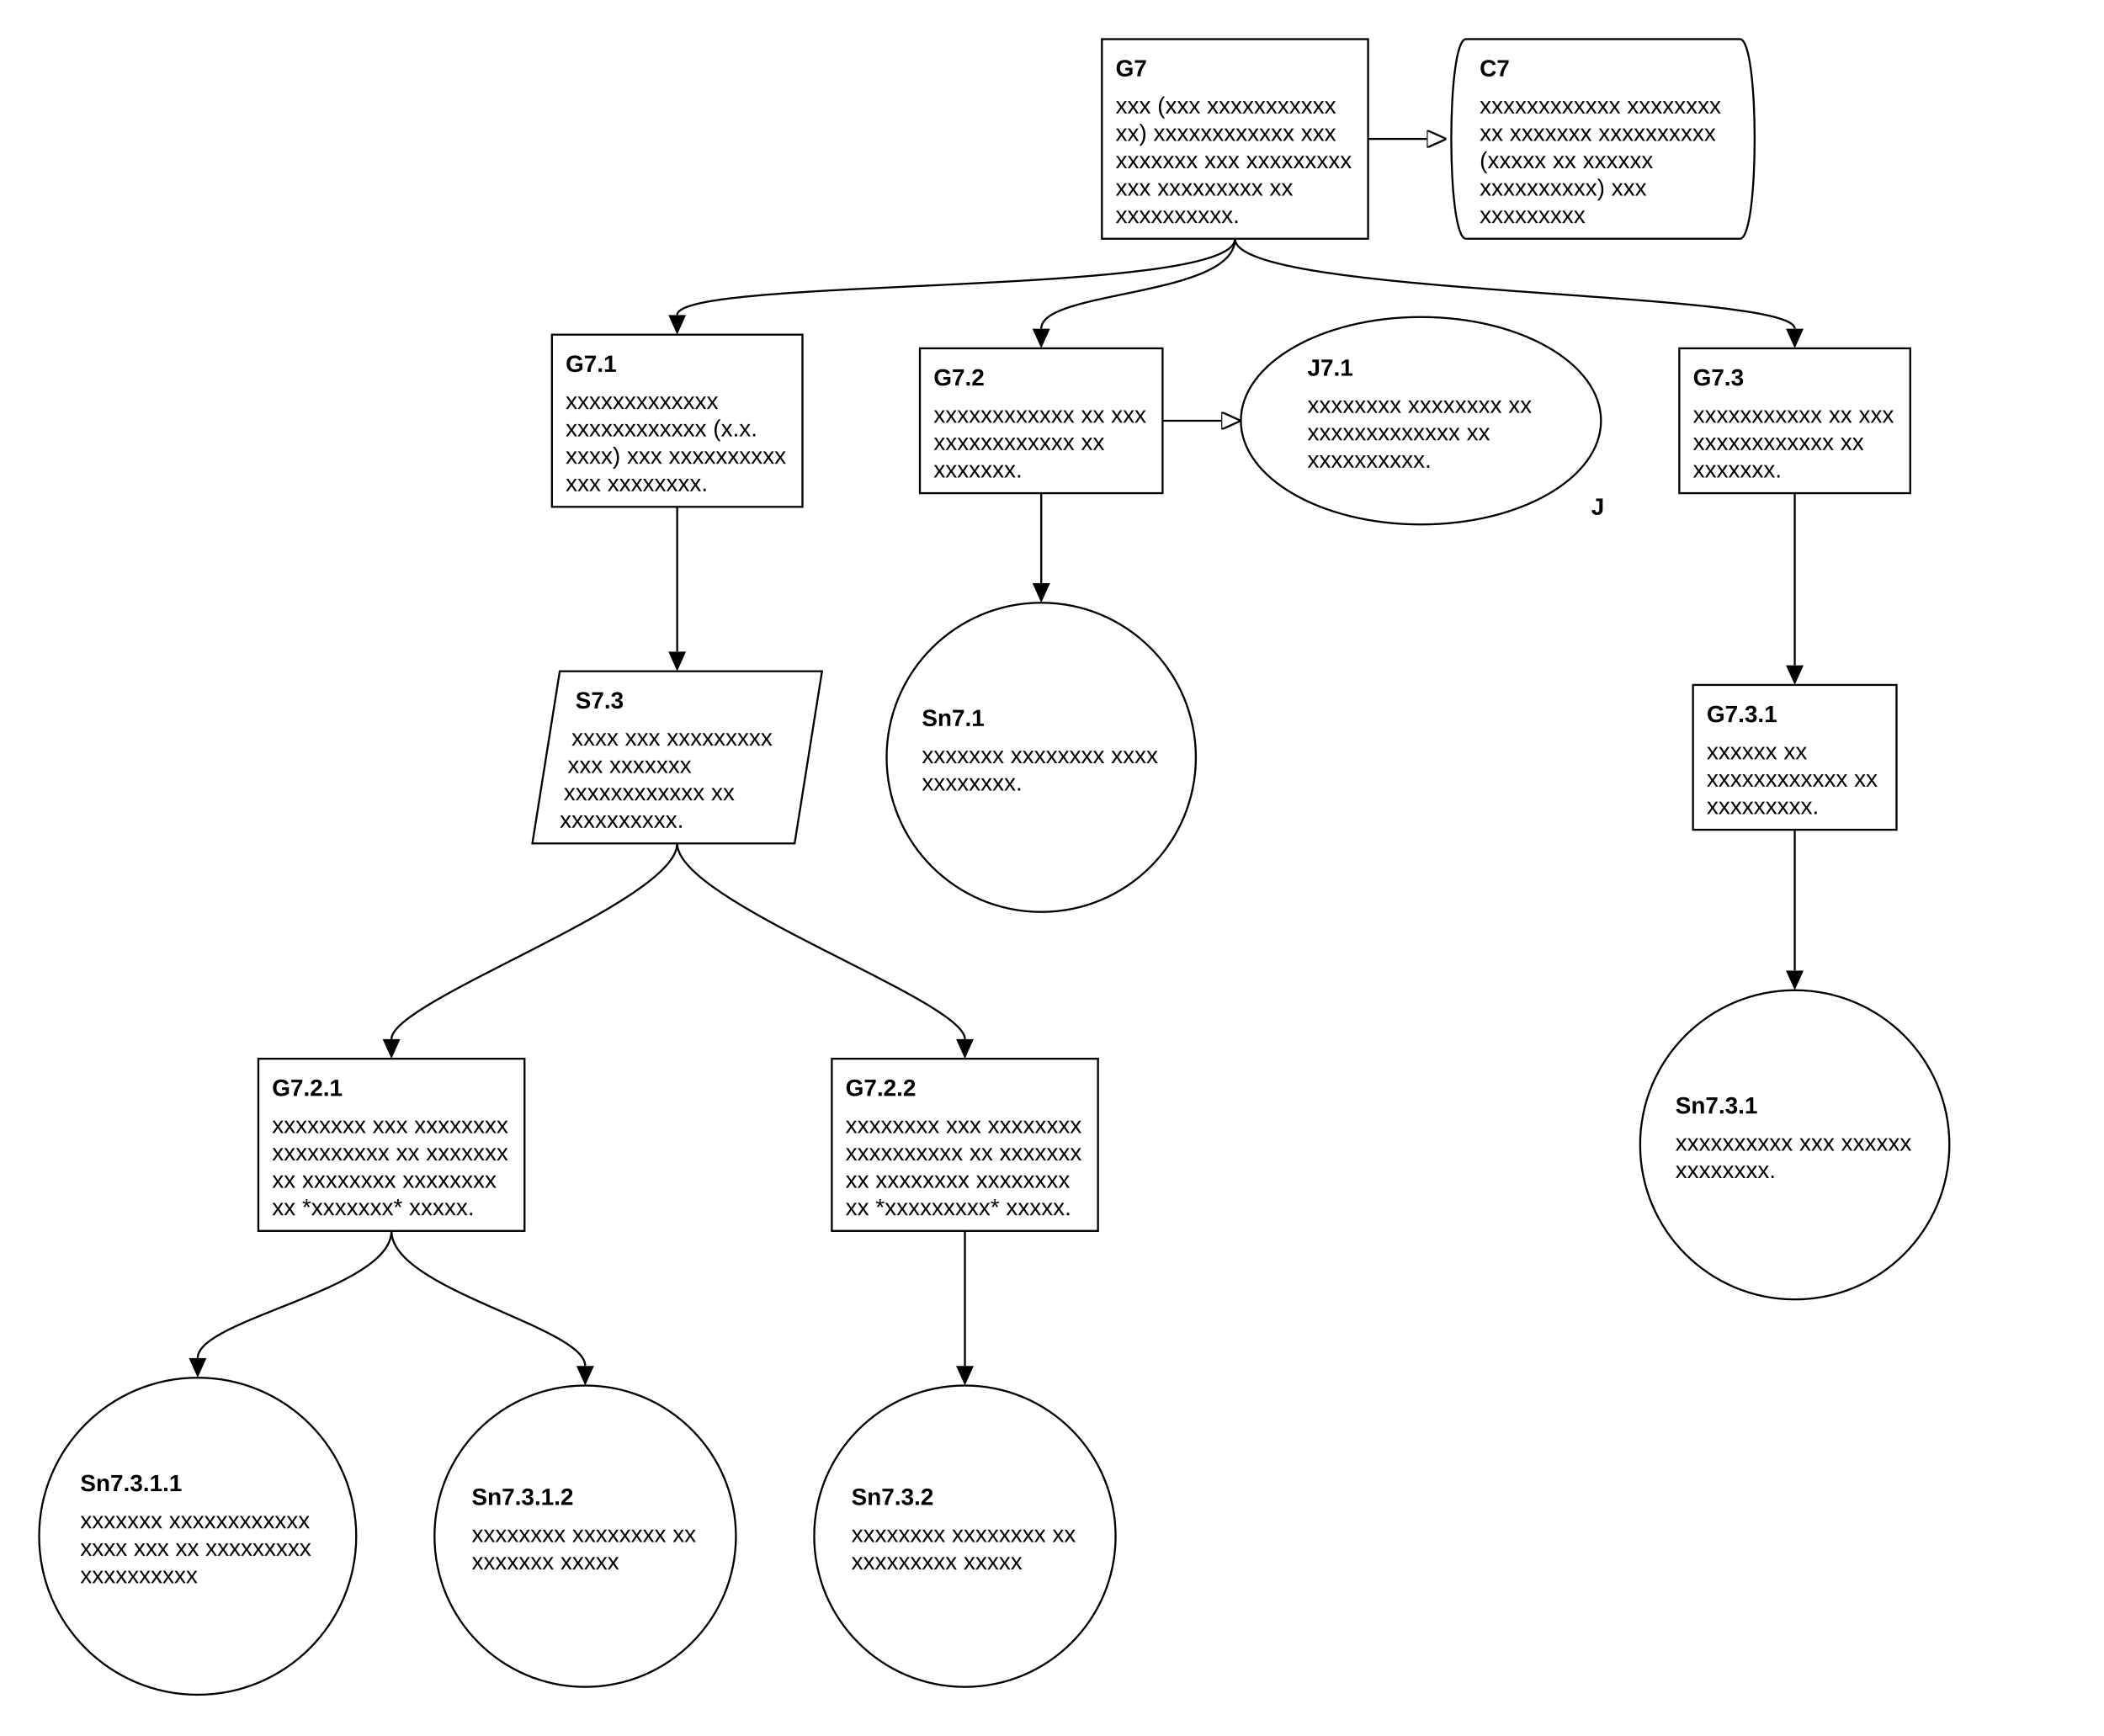
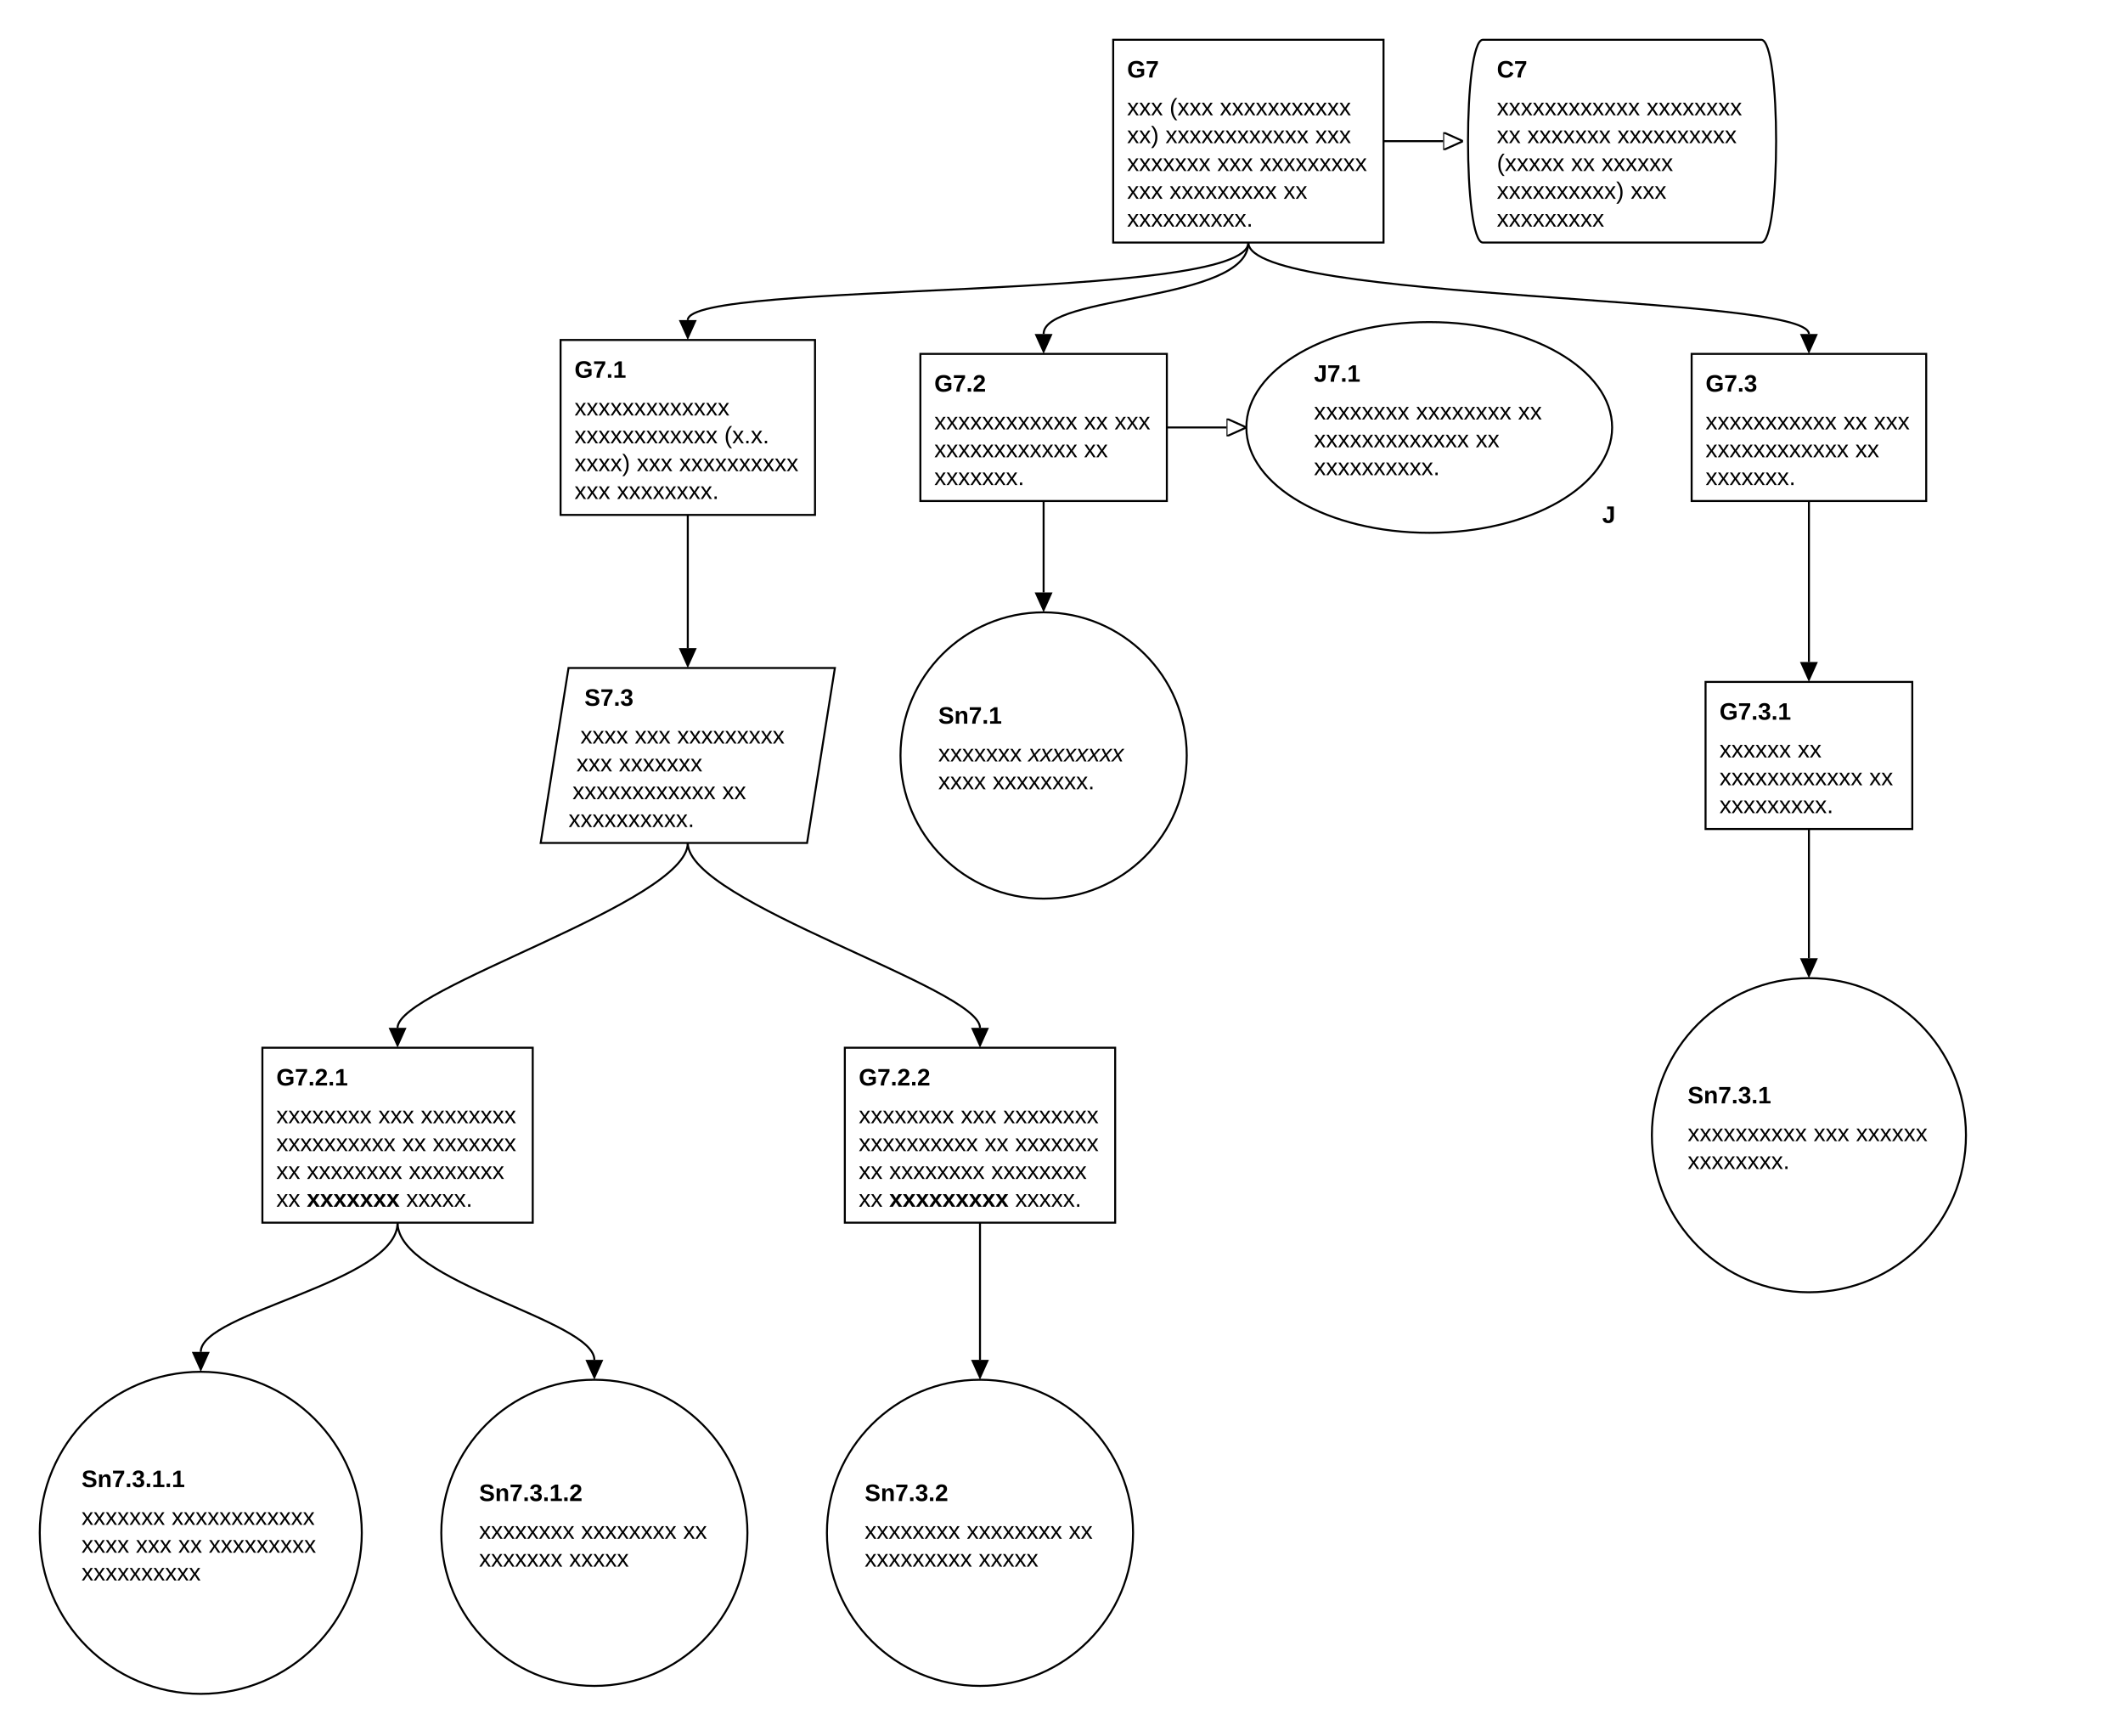
- <svg xmlns="http://www.w3.org/2000/svg" class="gsndiagram" viewBox="0 0 1075 887">
+ <svg xmlns="http://www.w3.org/2000/svg" class="gsndiagram" viewBox="0 0 1068 873">
  <symbol id="module_icon">
    <rect fill="lightgrey" height="5" stroke="black" stroke-width="1" width="10" x="0" y="0" />
    <rect fill="lightgrey" height="10" stroke="black" stroke-width="1" width="20" x="0" y="5" />
  </symbol>
  <symbol id="acp">
    <rect fill="black" height="10" stroke="black" stroke-width="1" width="10" x="0" y="0" />
  </symbol>
  <marker id="composite_arrow" markerHeight="9" markerUnits="userSpaceOnUse" markerWidth="10" orient="auto-start-reverse" refX="0" refY="4.5">
    <polyline fill-opacity="0" points="0 0, 6 4.5, 0 9" stroke="black" stroke-width="1" />
    <polyline fill-opacity="0" points="4 0, 10 4.5, 4 9" stroke="black" stroke-width="1" />
    <polyline fill-opacity="0" points="0 4.5, 10 4.5" stroke="black" stroke-width="1" />
  </marker>
  <marker id="supportedby_arrow" markerHeight="9" markerUnits="userSpaceOnUse" markerWidth="10" orient="auto-start-reverse" refX="0" refY="4.5">
    <polyline fill="black" points="0 0, 10 4.5, 0 9" />
  </marker>
  <marker id="incontextof_arrow" markerHeight="9" markerUnits="userSpaceOnUse" markerWidth="10" orient="auto-start-reverse" refX="0" refY="4.5">
    <polyline fill-opacity="0" points="0 0, 10 4.5, 0 9, 0 0" stroke="black" stroke-width="1" />
  </marker>
  <g class="gsn_module_tier_2_requirements_engineering gsnelem gsngoal" id="node_g7">
-     <path class="border" d="M563,20 L699,20 L699,122 L563,122 z" fill-opacity="0" stroke="black" stroke-width="1" />
-     <text font-family="Arial" font-size="12" font-weight="bold" x="570" y="39">G7</text>
-     <text font-family="Arial" font-size="12" x="570" y="58">xxx (xxx xxxxxxxxxxx</text>
-     <text font-family="Arial" font-size="12" x="570" y="72">xx) xxxxxxxxxxxx xxx</text>
-     <text font-family="Arial" font-size="12" x="570" y="86">xxxxxxx xxx xxxxxxxxx</text>
-     <text font-family="Arial" font-size="12" x="570" y="100">xxx xxxxxxxxx xx</text>
-     <text font-family="Arial" font-size="12" x="570" y="114">xxxxxxxxxx.</text>
+     <path class="border" d="M560,20 L696,20 L696,122 L560,122 z" fill-opacity="0" stroke="black" stroke-width="1" />
+     <text font-family="Arial" font-size="12" font-weight="bold" x="567" y="39">G7</text>
+     <text font-family="Arial" font-size="12" x="567" y="58">xxx (xxx xxxxxxxxxxx</text>
+     <text font-family="Arial" font-size="12" x="567" y="72">xx) xxxxxxxxxxxx xxx</text>
+     <text font-family="Arial" font-size="12" x="567" y="86">xxxxxxx xxx xxxxxxxxx</text>
+     <text font-family="Arial" font-size="12" x="567" y="100">xxx xxxxxxxxx xx</text>
+     <text font-family="Arial" font-size="12" x="567" y="114">xxxxxxxxxx.</text>
  </g>
  <g class="gsn_module_tier_2_requirements_engineering gsnelem gsnctxt" id="node_c7">
-     <path class="border" d="M749,20 L889,20 C899,20,899,122,889,122 L749,122 C739,122,739,20,749,20" fill-opacity="0" stroke="black" stroke-width="1" />
-     <text font-family="Arial" font-size="12" font-weight="bold" x="756" y="39">C7</text>
-     <text font-family="Arial" font-size="12" x="756" y="58">xxxxxxxxxxxx xxxxxxxx</text>
-     <text font-family="Arial" font-size="12" x="756" y="72">xx xxxxxxx xxxxxxxxxx</text>
-     <text font-family="Arial" font-size="12" x="756" y="86">(xxxxx xx xxxxxx</text>
-     <text font-family="Arial" font-size="12" x="756" y="100">xxxxxxxxxx) xxx</text>
-     <text font-family="Arial" font-size="12" x="756" y="114">xxxxxxxxx</text>
+     <path class="border" d="M746,20 L886,20 C896,20,896,122,886,122 L746,122 C736,122,736,20,746,20" fill-opacity="0" stroke="black" stroke-width="1" />
+     <text font-family="Arial" font-size="12" font-weight="bold" x="753" y="39">C7</text>
+     <text font-family="Arial" font-size="12" x="753" y="58">xxxxxxxxxxxx xxxxxxxx</text>
+     <text font-family="Arial" font-size="12" x="753" y="72">xx xxxxxxx xxxxxxxxxx</text>
+     <text font-family="Arial" font-size="12" x="753" y="86">(xxxxx xx xxxxxx</text>
+     <text font-family="Arial" font-size="12" x="753" y="100">xxxxxxxxxx) xxx</text>
+     <text font-family="Arial" font-size="12" x="753" y="114">xxxxxxxxx</text>
  </g>
  <g class="gsn_module_tier_2_requirements_engineering gsnelem gsngoal" id="node_g7_1">
    <path class="border" d="M282,171 L410,171 L410,259 L282,259 z" fill-opacity="0" stroke="black" stroke-width="1" />
    <text font-family="Arial" font-size="12" font-weight="bold" x="289" y="190">G7.1</text>
    <text font-family="Arial" font-size="12" x="289" y="209">xxxxxxxxxxxxx</text>
    <text font-family="Arial" font-size="12" x="289" y="223">xxxxxxxxxxxx (x.x.</text>
    <text font-family="Arial" font-size="12" x="289" y="237">xxxx) xxx xxxxxxxxxx</text>
    <text font-family="Arial" font-size="12" x="289" y="251">xxx xxxxxxxx.</text>
  </g>
  <g class="gsn_module_tier_2_requirements_engineering gsnelem gsngoal" id="node_g7_2">
-     <path class="border" d="M470,178 L594,178 L594,252 L470,252 z" fill-opacity="0" stroke="black" stroke-width="1" />
-     <text font-family="Arial" font-size="12" font-weight="bold" x="477" y="197">G7.2</text>
-     <text font-family="Arial" font-size="12" x="477" y="216">xxxxxxxxxxxx xx xxx</text>
-     <text font-family="Arial" font-size="12" x="477" y="230">xxxxxxxxxxxx xx</text>
-     <text font-family="Arial" font-size="12" x="477" y="244">xxxxxxx.</text>
+     <path class="border" d="M463,178 L587,178 L587,252 L463,252 z" fill-opacity="0" stroke="black" stroke-width="1" />
+     <text font-family="Arial" font-size="12" font-weight="bold" x="470" y="197">G7.2</text>
+     <text font-family="Arial" font-size="12" x="470" y="216">xxxxxxxxxxxx xx xxx</text>
+     <text font-family="Arial" font-size="12" x="470" y="230">xxxxxxxxxxxx xx</text>
+     <text font-family="Arial" font-size="12" x="470" y="244">xxxxxxx.</text>
  </g>
  <g class="gsn_module_tier_2_requirements_engineering gsnelem gsnjust" id="node_j7_1">
-     <path class="border" d="M634,215 a92,53,0,1,0,184,0 a92,53,0,1,0,-184,0 z" fill-opacity="0" stroke="black" stroke-width="1" />
-     <text font-family="Arial" font-size="12" font-weight="bold" x="668" y="192">J7.1</text>
-     <text font-family="Arial" font-size="12" x="668" y="211">xxxxxxxx xxxxxxxx xx</text>
-     <text font-family="Arial" font-size="12" x="668" y="225">xxxxxxxxxxxxx xx</text>
-     <text font-family="Arial" font-size="12" x="668" y="239">xxxxxxxxxx.</text>
-     <text font-family="Arial" font-size="12" font-weight="bold" x="813" y="263">J</text>
+     <path class="border" d="M627,215 a92,53,0,1,0,184,0 a92,53,0,1,0,-184,0 z" fill-opacity="0" stroke="black" stroke-width="1" />
+     <text font-family="Arial" font-size="12" font-weight="bold" x="661" y="192">J7.1</text>
+     <text font-family="Arial" font-size="12" x="661" y="211">xxxxxxxx xxxxxxxx xx</text>
+     <text font-family="Arial" font-size="12" x="661" y="225">xxxxxxxxxxxxx xx</text>
+     <text font-family="Arial" font-size="12" x="661" y="239">xxxxxxxxxx.</text>
+     <text font-family="Arial" font-size="12" font-weight="bold" x="806" y="263">J</text>
  </g>
  <g class="gsn_module_tier_2_requirements_engineering gsnelem gsngoal" id="node_g7_3">
-     <path class="border" d="M858,178 L976,178 L976,252 L858,252 z" fill-opacity="0" stroke="black" stroke-width="1" />
-     <text font-family="Arial" font-size="12" font-weight="bold" x="865" y="197">G7.3</text>
-     <text font-family="Arial" font-size="12" x="865" y="216">xxxxxxxxxxx xx xxx</text>
-     <text font-family="Arial" font-size="12" x="865" y="230">xxxxxxxxxxxx xx</text>
-     <text font-family="Arial" font-size="12" x="865" y="244">xxxxxxx.</text>
+     <path class="border" d="M851,178 L969,178 L969,252 L851,252 z" fill-opacity="0" stroke="black" stroke-width="1" />
+     <text font-family="Arial" font-size="12" font-weight="bold" x="858" y="197">G7.3</text>
+     <text font-family="Arial" font-size="12" x="858" y="216">xxxxxxxxxxx xx xxx</text>
+     <text font-family="Arial" font-size="12" x="858" y="230">xxxxxxxxxxxx xx</text>
+     <text font-family="Arial" font-size="12" x="858" y="244">xxxxxxx.</text>
  </g>
  <g class="gsn_module_tier_2_requirements_engineering gsnelem gsnstgy" id="node_s7_3">
-     <path class="border" d="M286,343 L420,343 L406,431 L272,431 z" fill-opacity="0" stroke="black" stroke-width="1" />
-     <text font-family="Arial" font-size="12" font-weight="bold" x="294" y="362">S7.3</text>
-     <text font-family="Arial" font-size="12" x="292" y="381">xxxx xxx xxxxxxxxx</text>
-     <text font-family="Arial" font-size="12" x="290" y="395">xxx xxxxxxx</text>
-     <text font-family="Arial" font-size="12" x="288" y="409">xxxxxxxxxxxx xx</text>
-     <text font-family="Arial" font-size="12" x="286" y="423">xxxxxxxxxx.</text>
+     <path class="border" d="M286,336 L420,336 L406,424 L272,424 z" fill-opacity="0" stroke="black" stroke-width="1" />
+     <text font-family="Arial" font-size="12" font-weight="bold" x="294" y="355">S7.3</text>
+     <text font-family="Arial" font-size="12" x="292" y="374">xxxx xxx xxxxxxxxx</text>
+     <text font-family="Arial" font-size="12" x="290" y="388">xxx xxxxxxx</text>
+     <text font-family="Arial" font-size="12" x="288" y="402">xxxxxxxxxxxx xx</text>
+     <text font-family="Arial" font-size="12" x="286" y="416">xxxxxxxxxx.</text>
  </g>
  <g class="gsn_module_tier_2_requirements_engineering gsnelem gsnsltn" id="node_sn7_1">
-     <path class="border" d="M453,387 a79,79,0,1,0,158,0 a79,79,0,1,0,-158,0 z" fill-opacity="0" stroke="black" stroke-width="1" />
-     <text font-family="Arial" font-size="12" font-weight="bold" x="471" y="371">Sn7.1</text>
-     <text font-family="Arial" font-size="12" x="471" y="390">xxxxxxx xxxxxxxx xxxx</text>
-     <text font-family="Arial" font-size="12" x="471" y="404">xxxxxxxx.</text>
+     <path class="border" d="M453,380 a72,72,0,1,0,144,0 a72,72,0,1,0,-144,0 z" fill-opacity="0" stroke="black" stroke-width="1" />
+     <text font-family="Arial" font-size="12" font-weight="bold" x="472" y="364">Sn7.1</text>
+     <text font-family="Arial" font-size="12" x="472" y="383">xxxxxxx 
+ <tspan class="italic" style="font-style:italic;">xxxxxxxx</tspan>
+     </text>
+     <text font-family="Arial" font-size="12" x="472" y="397">xxxx xxxxxxxx.</text>
  </g>
  <g class="gsn_module_tier_2_requirements_engineering gsnelem gsngoal" id="node_g7_3_1">
-     <path class="border" d="M865,350 L969,350 L969,424 L865,424 z" fill-opacity="0" stroke="black" stroke-width="1" />
-     <text font-family="Arial" font-size="12" font-weight="bold" x="872" y="369">G7.3.1</text>
-     <text font-family="Arial" font-size="12" x="872" y="388">xxxxxx xx</text>
-     <text font-family="Arial" font-size="12" x="872" y="402">xxxxxxxxxxxx xx</text>
-     <text font-family="Arial" font-size="12" x="872" y="416">xxxxxxxxx.</text>
+     <path class="border" d="M858,343 L962,343 L962,417 L858,417 z" fill-opacity="0" stroke="black" stroke-width="1" />
+     <text font-family="Arial" font-size="12" font-weight="bold" x="865" y="362">G7.3.1</text>
+     <text font-family="Arial" font-size="12" x="865" y="381">xxxxxx xx</text>
+     <text font-family="Arial" font-size="12" x="865" y="395">xxxxxxxxxxxx xx</text>
+     <text font-family="Arial" font-size="12" x="865" y="409">xxxxxxxxx.</text>
  </g>
  <g class="gsn_module_tier_2_requirements_engineering gsnelem gsngoal" id="node_g7_2_1">
-     <path class="border" d="M132,541 L268,541 L268,629 L132,629 z" fill-opacity="0" stroke="black" stroke-width="1" />
-     <text font-family="Arial" font-size="12" font-weight="bold" x="139" y="560">G7.2.1</text>
-     <text font-family="Arial" font-size="12" x="139" y="579">xxxxxxxx xxx xxxxxxxx</text>
-     <text font-family="Arial" font-size="12" x="139" y="593">xxxxxxxxxx xx xxxxxxx</text>
-     <text font-family="Arial" font-size="12" x="139" y="607">xx xxxxxxxx xxxxxxxx</text>
-     <text font-family="Arial" font-size="12" x="139" y="621">xx *xxxxxxx* xxxxx.</text>
+     <path class="border" d="M132,527 L268,527 L268,615 L132,615 z" fill-opacity="0" stroke="black" stroke-width="1" />
+     <text font-family="Arial" font-size="12" font-weight="bold" x="139" y="546">G7.2.1</text>
+     <text font-family="Arial" font-size="12" x="139" y="565">xxxxxxxx xxx xxxxxxxx</text>
+     <text font-family="Arial" font-size="12" x="139" y="579">xxxxxxxxxx xx xxxxxxx</text>
+     <text font-family="Arial" font-size="12" x="139" y="593">xx xxxxxxxx xxxxxxxx</text>
+     <text font-family="Arial" font-size="12" x="139" y="607">xx 
+ <tspan class="bold" style="font-weight:bold;">xxxxxxx</tspan> xxxxx.</text>
  </g>
  <g class="gsn_module_tier_2_requirements_engineering gsnelem gsngoal" id="node_g7_2_2">
-     <path class="border" d="M425,541 L561,541 L561,629 L425,629 z" fill-opacity="0" stroke="black" stroke-width="1" />
-     <text font-family="Arial" font-size="12" font-weight="bold" x="432" y="560">G7.2.2</text>
-     <text font-family="Arial" font-size="12" x="432" y="579">xxxxxxxx xxx xxxxxxxx</text>
-     <text font-family="Arial" font-size="12" x="432" y="593">xxxxxxxxxx xx xxxxxxx</text>
-     <text font-family="Arial" font-size="12" x="432" y="607">xx xxxxxxxx xxxxxxxx</text>
-     <text font-family="Arial" font-size="12" x="432" y="621">xx *xxxxxxxxx* xxxxx.</text>
+     <path class="border" d="M425,527 L561,527 L561,615 L425,615 z" fill-opacity="0" stroke="black" stroke-width="1" />
+     <text font-family="Arial" font-size="12" font-weight="bold" x="432" y="546">G7.2.2</text>
+     <text font-family="Arial" font-size="12" x="432" y="565">xxxxxxxx xxx xxxxxxxx</text>
+     <text font-family="Arial" font-size="12" x="432" y="579">xxxxxxxxxx xx xxxxxxx</text>
+     <text font-family="Arial" font-size="12" x="432" y="593">xx xxxxxxxx xxxxxxxx</text>
+     <text font-family="Arial" font-size="12" x="432" y="607">xx 
+ <tspan class="bold" style="font-weight:bold;">xxxxxxxxx</tspan> xxxxx.</text>
  </g>
  <g class="gsn_module_tier_2_requirements_engineering gsnelem gsnsltn" id="node_sn7_3_1">
-     <path class="border" d="M838,585 a79,79,0,1,0,158,0 a79,79,0,1,0,-158,0 z" fill-opacity="0" stroke="black" stroke-width="1" />
-     <text font-family="Arial" font-size="12" font-weight="bold" x="856" y="569">Sn7.3.1</text>
-     <text font-family="Arial" font-size="12" x="856" y="588">xxxxxxxxxx xxx xxxxxx</text>
-     <text font-family="Arial" font-size="12" x="856" y="602">xxxxxxxx.</text>
+     <path class="border" d="M831,571 a79,79,0,1,0,158,0 a79,79,0,1,0,-158,0 z" fill-opacity="0" stroke="black" stroke-width="1" />
+     <text font-family="Arial" font-size="12" font-weight="bold" x="849" y="555">Sn7.3.1</text>
+     <text font-family="Arial" font-size="12" x="849" y="574">xxxxxxxxxx xxx xxxxxx</text>
+     <text font-family="Arial" font-size="12" x="849" y="588">xxxxxxxx.</text>
  </g>
  <g class="gsn_module_tier_2_requirements_engineering gsnelem gsnsltn" id="node_sn7_3_1_1">
-     <path class="border" d="M20,785 a81,81,0,1,0,162,0 a81,81,0,1,0,-162,0 z" fill-opacity="0" stroke="black" stroke-width="1" />
-     <text font-family="Arial" font-size="12" font-weight="bold" x="41" y="762">Sn7.3.1.1</text>
-     <text font-family="Arial" font-size="12" x="41" y="781">xxxxxxx xxxxxxxxxxxx</text>
-     <text font-family="Arial" font-size="12" x="41" y="795">xxxx xxx xx xxxxxxxxx</text>
-     <text font-family="Arial" font-size="12" x="41" y="809">xxxxxxxxxx</text>
+     <path class="border" d="M20,771 a81,81,0,1,0,162,0 a81,81,0,1,0,-162,0 z" fill-opacity="0" stroke="black" stroke-width="1" />
+     <text font-family="Arial" font-size="12" font-weight="bold" x="41" y="748">Sn7.3.1.1</text>
+     <text font-family="Arial" font-size="12" x="41" y="767">xxxxxxx xxxxxxxxxxxx</text>
+     <text font-family="Arial" font-size="12" x="41" y="781">xxxx xxx xx xxxxxxxxx</text>
+     <text font-family="Arial" font-size="12" x="41" y="795">xxxxxxxxxx</text>
  </g>
  <g class="gsn_module_tier_2_requirements_engineering gsnelem gsnsltn" id="node_sn7_3_1_2">
-     <path class="border" d="M222,785 a77,77,0,1,0,154,0 a77,77,0,1,0,-154,0 z" fill-opacity="0" stroke="black" stroke-width="1" />
-     <text font-family="Arial" font-size="12" font-weight="bold" x="241" y="769">Sn7.3.1.2</text>
-     <text font-family="Arial" font-size="12" x="241" y="788">xxxxxxxx xxxxxxxx xx</text>
-     <text font-family="Arial" font-size="12" x="241" y="802">xxxxxxx xxxxx</text>
+     <path class="border" d="M222,771 a77,77,0,1,0,154,0 a77,77,0,1,0,-154,0 z" fill-opacity="0" stroke="black" stroke-width="1" />
+     <text font-family="Arial" font-size="12" font-weight="bold" x="241" y="755">Sn7.3.1.2</text>
+     <text font-family="Arial" font-size="12" x="241" y="774">xxxxxxxx xxxxxxxx xx</text>
+     <text font-family="Arial" font-size="12" x="241" y="788">xxxxxxx xxxxx</text>
  </g>
  <g class="gsn_module_tier_2_requirements_engineering gsnelem gsnsltn" id="node_sn7_3_2">
-     <path class="border" d="M416,785 a77,77,0,1,0,154,0 a77,77,0,1,0,-154,0 z" fill-opacity="0" stroke="black" stroke-width="1" />
-     <text font-family="Arial" font-size="12" font-weight="bold" x="435" y="769">Sn7.3.2</text>
-     <text font-family="Arial" font-size="12" x="435" y="788">xxxxxxxx xxxxxxxx xx</text>
-     <text font-family="Arial" font-size="12" x="435" y="802">xxxxxxxxx xxxxx</text>
+     <path class="border" d="M416,771 a77,77,0,1,0,154,0 a77,77,0,1,0,-154,0 z" fill-opacity="0" stroke="black" stroke-width="1" />
+     <text font-family="Arial" font-size="12" font-weight="bold" x="435" y="755">Sn7.3.2</text>
+     <text font-family="Arial" font-size="12" x="435" y="774">xxxxxxxx xxxxxxxx xx</text>
+     <text font-family="Arial" font-size="12" x="435" y="788">xxxxxxxxx xxxxx</text>
  </g>
-   <path class="gsnedge gsninctxt" d="M699,71 C729,71,709,71,729,71" fill-opacity="0" marker-end="url(#incontextof_arrow)" stroke="black" stroke-width="1" />
-   <path class="gsnedge gsninspby" d="M631,122 C631,152,346,141,346,161" fill-opacity="0" marker-end="url(#supportedby_arrow)" stroke="black" stroke-width="1" />
-   <path class="gsnedge gsninspby" d="M631,122 C631,152,532,148,532,168" fill-opacity="0" marker-end="url(#supportedby_arrow)" stroke="black" stroke-width="1" />
-   <path class="gsnedge gsninspby" d="M631,122 C631,152,917,148,917,168" fill-opacity="0" marker-end="url(#supportedby_arrow)" stroke="black" stroke-width="1" />
-   <path class="gsnedge gsninspby" d="M346,259 C346,289,346,313,346,333" fill-opacity="0" marker-end="url(#supportedby_arrow)" stroke="black" stroke-width="1" />
-   <path class="gsnedge gsninctxt" d="M594,215 C624,215,604,215,624,215" fill-opacity="0" marker-end="url(#incontextof_arrow)" stroke="black" stroke-width="1" />
-   <path class="gsnedge gsninspby" d="M532,252 C532,282,532,278,532,298" fill-opacity="0" marker-end="url(#supportedby_arrow)" stroke="black" stroke-width="1" />
-   <path class="gsnedge gsninspby" d="M200,629 C200,659,101,674,101,694" fill-opacity="0" marker-end="url(#supportedby_arrow)" stroke="black" stroke-width="1" />
-   <path class="gsnedge gsninspby" d="M200,629 C200,659,299,678,299,698" fill-opacity="0" marker-end="url(#supportedby_arrow)" stroke="black" stroke-width="1" />
-   <path class="gsnedge gsninspby" d="M493,629 C493,659,493,678,493,698" fill-opacity="0" marker-end="url(#supportedby_arrow)" stroke="black" stroke-width="1" />
-   <path class="gsnedge gsninspby" d="M917,252 C917,282,917,320,917,340" fill-opacity="0" marker-end="url(#supportedby_arrow)" stroke="black" stroke-width="1" />
-   <path class="gsnedge gsninspby" d="M917,424 C917,454,917,476,917,496" fill-opacity="0" marker-end="url(#supportedby_arrow)" stroke="black" stroke-width="1" />
-   <path class="gsnedge gsninspby" d="M346,431 C346,461,200,511,200,531" fill-opacity="0" marker-end="url(#supportedby_arrow)" stroke="black" stroke-width="1" />
-   <path class="gsnedge gsninspby" d="M346,431 C346,461,493,511,493,531" fill-opacity="0" marker-end="url(#supportedby_arrow)" stroke="black" stroke-width="1" />
+   <path class="gsnedge gsninctxt" d="M696,71 C726,71,706,71,726,71" fill-opacity="0" marker-end="url(#incontextof_arrow)" stroke="black" stroke-width="1" />
+   <path class="gsnedge gsninspby" d="M628,122 C628,152,346,141,346,161" fill-opacity="0" marker-end="url(#supportedby_arrow)" stroke="black" stroke-width="1" />
+   <path class="gsnedge gsninspby" d="M628,122 C628,152,525,148,525,168" fill-opacity="0" marker-end="url(#supportedby_arrow)" stroke="black" stroke-width="1" />
+   <path class="gsnedge gsninspby" d="M628,122 C628,152,910,148,910,168" fill-opacity="0" marker-end="url(#supportedby_arrow)" stroke="black" stroke-width="1" />
+   <path class="gsnedge gsninspby" d="M346,259 C346,289,346,306,346,326" fill-opacity="0" marker-end="url(#supportedby_arrow)" stroke="black" stroke-width="1" />
+   <path class="gsnedge gsninctxt" d="M587,215 C617,215,597,215,617,215" fill-opacity="0" marker-end="url(#incontextof_arrow)" stroke="black" stroke-width="1" />
+   <path class="gsnedge gsninspby" d="M525,252 C525,282,525,278,525,298" fill-opacity="0" marker-end="url(#supportedby_arrow)" stroke="black" stroke-width="1" />
+   <path class="gsnedge gsninspby" d="M200,615 C200,645,101,660,101,680" fill-opacity="0" marker-end="url(#supportedby_arrow)" stroke="black" stroke-width="1" />
+   <path class="gsnedge gsninspby" d="M200,615 C200,645,299,664,299,684" fill-opacity="0" marker-end="url(#supportedby_arrow)" stroke="black" stroke-width="1" />
+   <path class="gsnedge gsninspby" d="M493,615 C493,645,493,664,493,684" fill-opacity="0" marker-end="url(#supportedby_arrow)" stroke="black" stroke-width="1" />
+   <path class="gsnedge gsninspby" d="M910,252 C910,282,910,313,910,333" fill-opacity="0" marker-end="url(#supportedby_arrow)" stroke="black" stroke-width="1" />
+   <path class="gsnedge gsninspby" d="M910,417 C910,447,910,462,910,482" fill-opacity="0" marker-end="url(#supportedby_arrow)" stroke="black" stroke-width="1" />
+   <path class="gsnedge gsninspby" d="M346,424 C346,454,200,497,200,517" fill-opacity="0" marker-end="url(#supportedby_arrow)" stroke="black" stroke-width="1" />
+   <path class="gsnedge gsninspby" d="M346,424 C346,454,493,497,493,517" fill-opacity="0" marker-end="url(#supportedby_arrow)" stroke="black" stroke-width="1" />
</svg>
